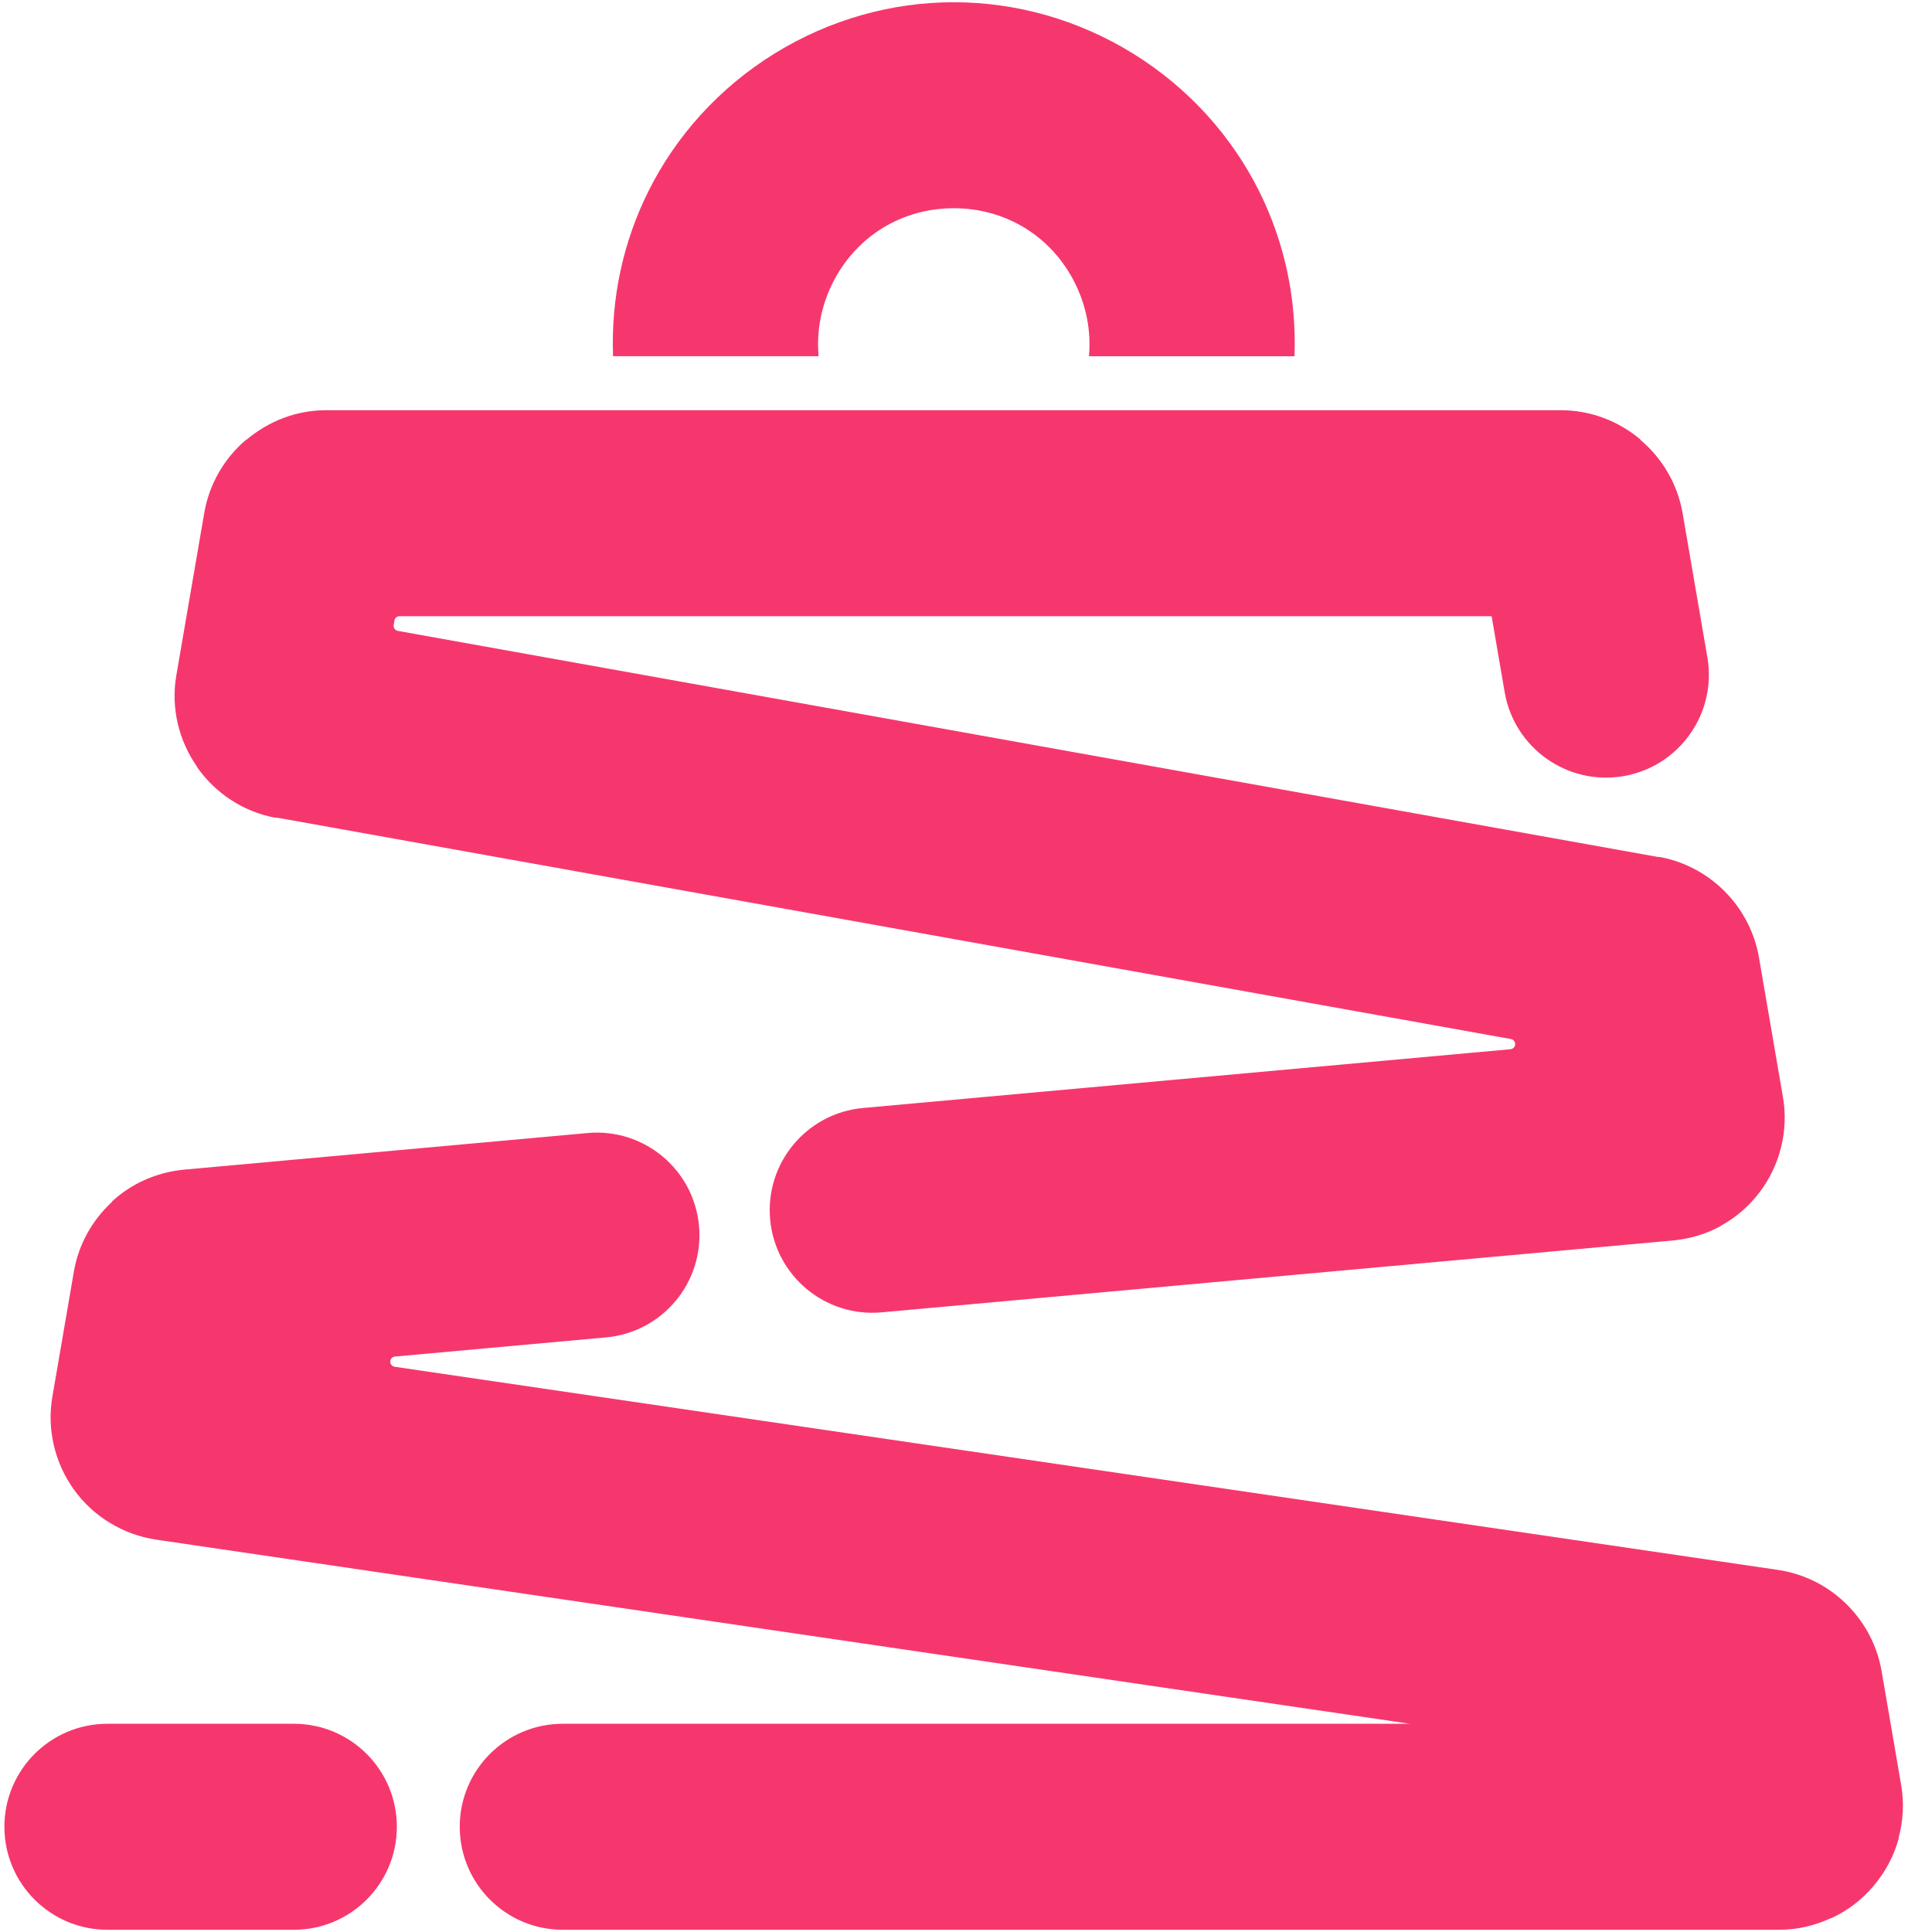
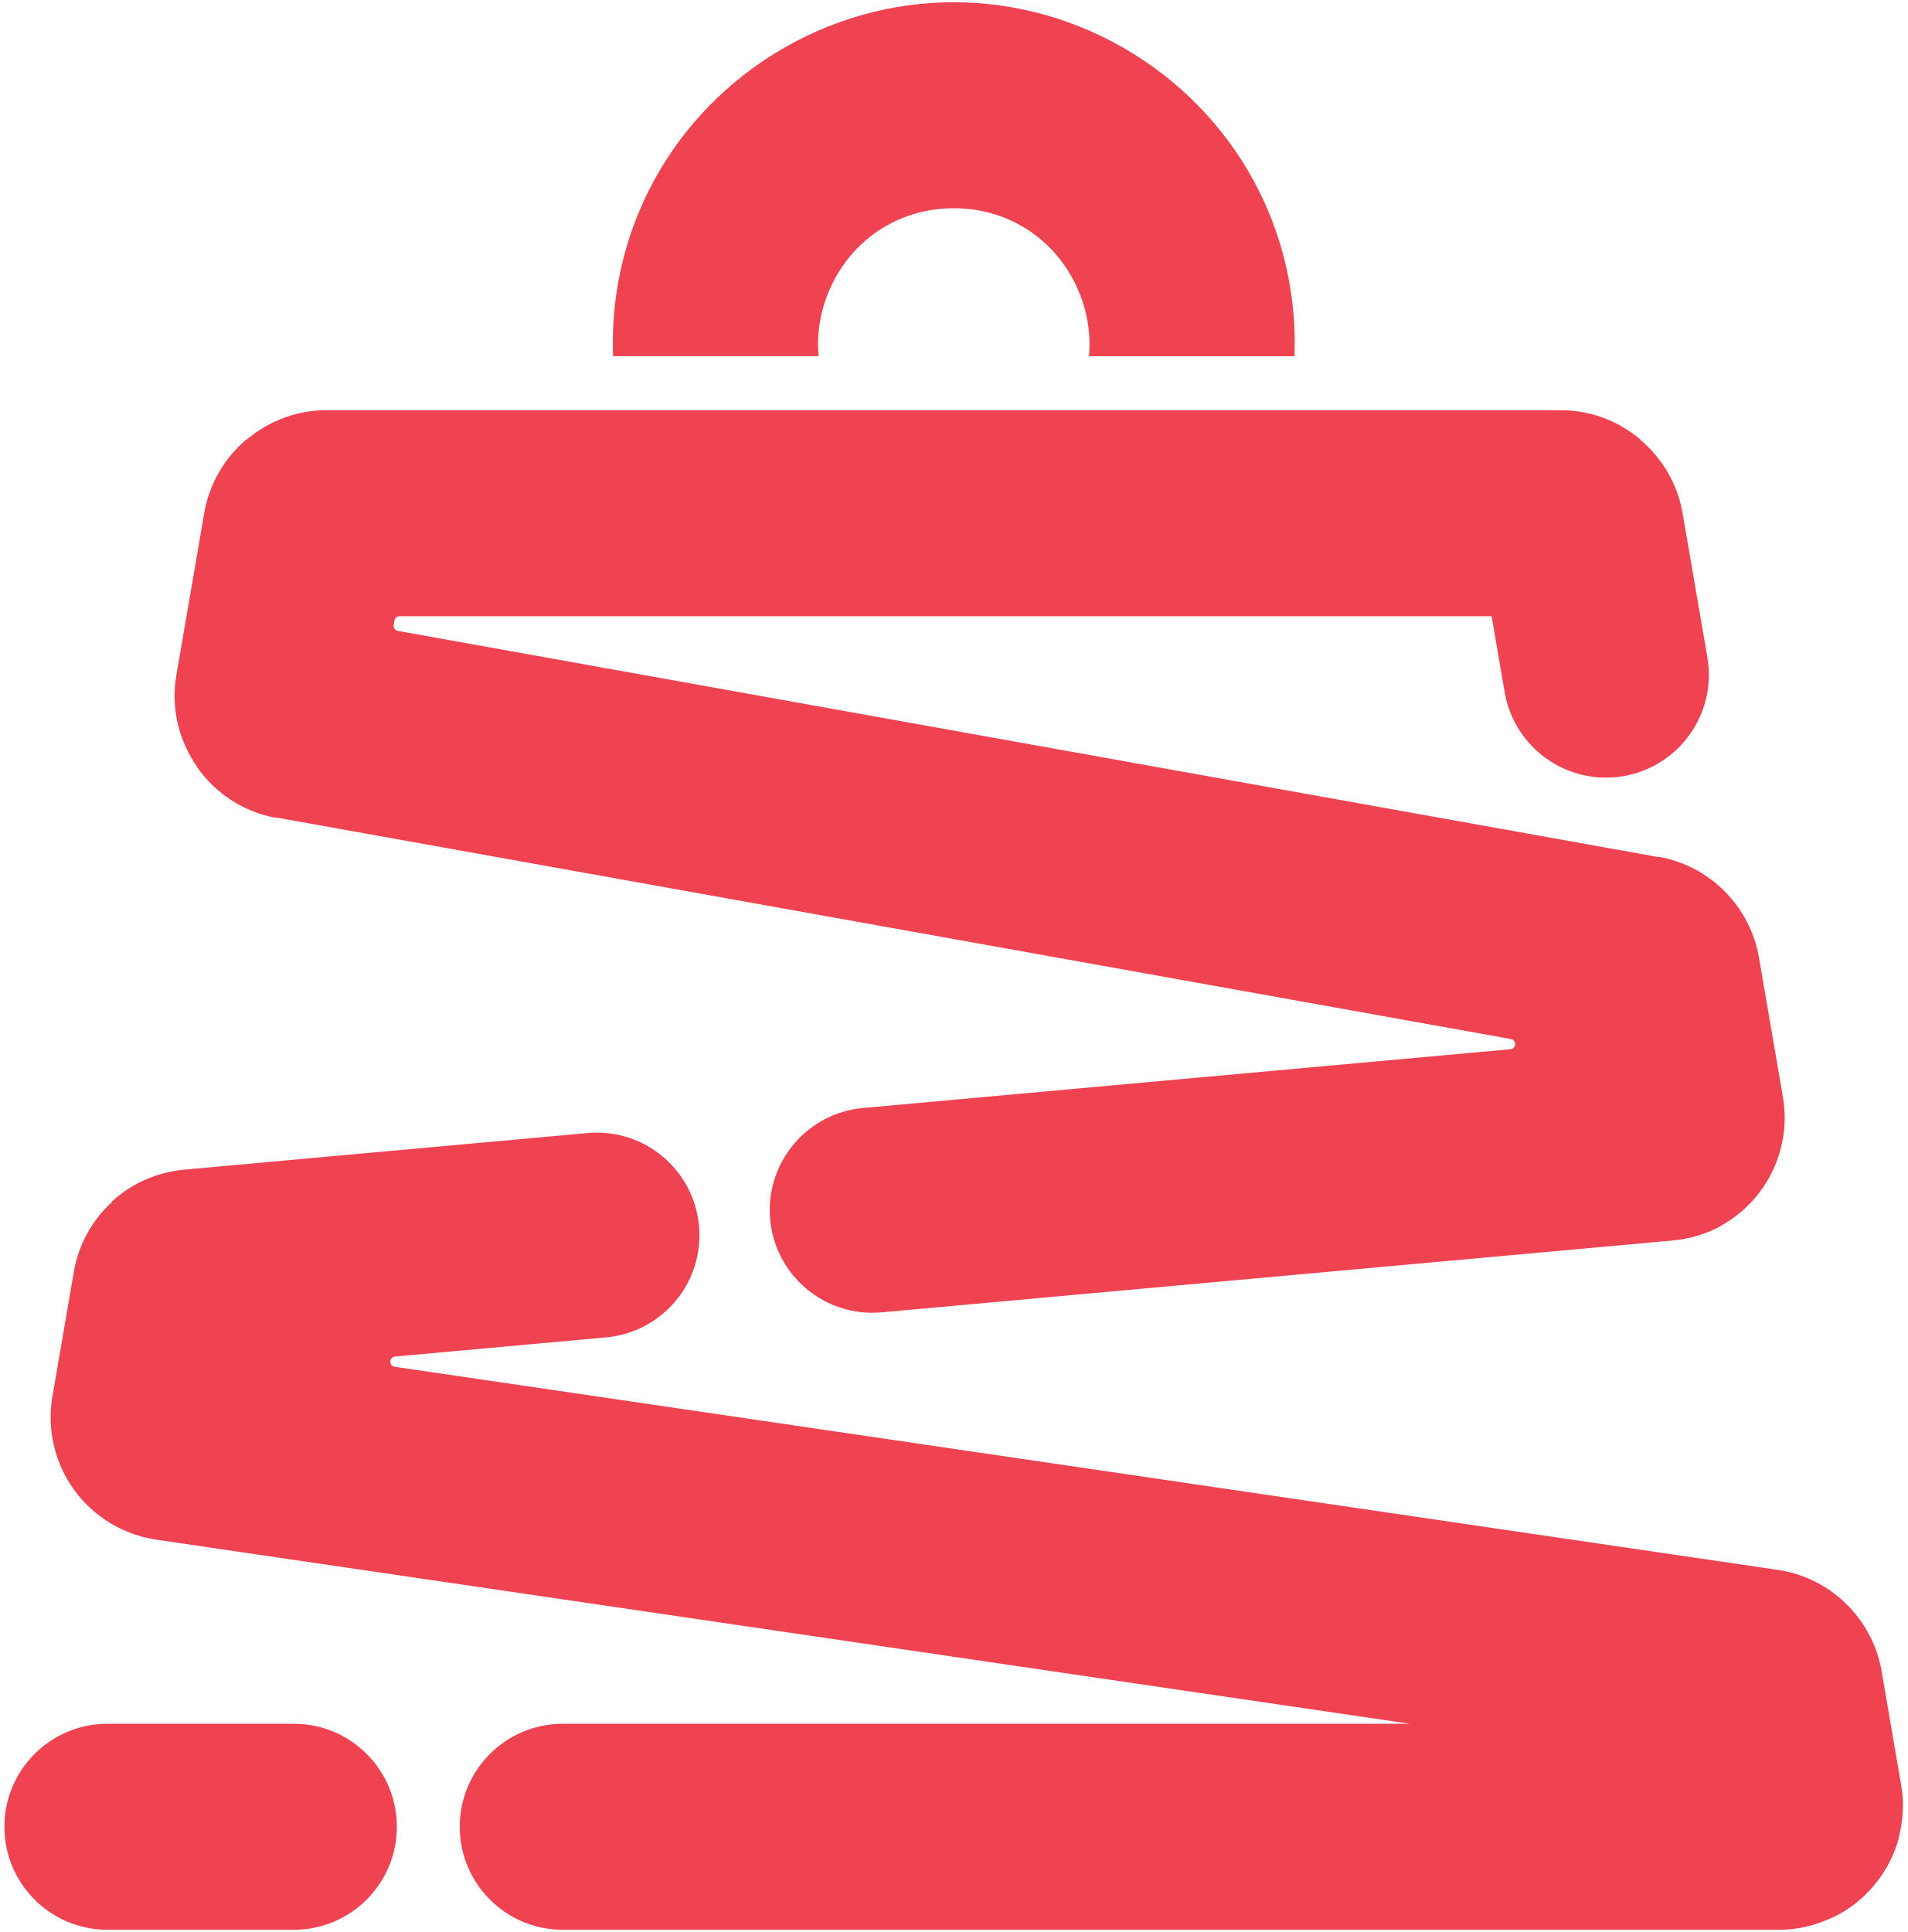
<svg xmlns="http://www.w3.org/2000/svg" height="418.667" width="413.333">
-   <path d="M121.95 418.182c-12.327 0-22.32-9.992-22.32-22.319 0-12.326 9.993-22.319 22.32-22.319h183.59L33.868 333.65a26.959 26.959 0 01-10.048-3.64 26.504 26.504 0 01-7.753-7.146c-2.114-2.916-3.587-6.169-4.413-9.724a26.453 26.453 0 01-.3-10.497l4.655-27.087c1.015-5.927 3.988-11.154 8.256-15.102v-.088c4.18-3.85 9.627-6.352 15.726-6.913l87.344-7.924c12.228-1.108 23.041 7.908 24.148 20.136 1.108 12.228-7.908 23.041-20.136 24.149l-45.758 4.151a1.115 1.115 0 00-.06 2.214l299.718 44.014a26.681 26.681 0 0114.785 7.32c3.988 3.893 6.756 8.956 7.73 14.666l4.24 24.689c.649 3.772.457 7.618-.571 11.427l.057.016c-1.023 3.785-2.847 7.262-5.448 10.343-2.557 3.03-5.65 5.39-9.205 7.03l-.019-.04c-3.627 1.677-7.396 2.54-11.208 2.54zm55.445-341.025l.002.039h-44.543c-.482-12.62 2.238-24.885 7.65-35.736 5.99-12.01 15.336-22.43 27.327-29.85C179.823 4.196 193.297.485 206.688.485c13.393 0 26.87 3.71 38.86 11.127 11.99 7.42 21.336 17.84 27.328 29.849 5.41 10.85 8.13 23.116 7.648 35.736h-44.543l.003-.039c.499-5.478-.605-10.945-3.039-15.821-2.42-4.85-6.105-9.005-10.762-11.888-4.66-2.881-10.038-4.327-15.495-4.327-5.453 0-10.83 1.446-15.49 4.327-4.657 2.88-8.345 7.037-10.765 11.888-2.429 4.873-3.537 10.343-3.038 15.821zM23.274 418.182c-12.326 0-22.32-9.992-22.32-22.319 0-12.326 9.994-22.319 22.32-22.319h40.407c12.326 0 22.318 9.993 22.318 22.32 0 12.326-9.992 22.318-22.318 22.318zm167.77-133.794c-12.228 1.107-23.041-7.908-24.15-20.136-1.106-12.23 7.909-23.041 20.138-24.15l140.3-12.734c.559-.05.985-.497 1.012-1.059a1.112 1.112 0 00-.917-1.149l-267.52-47.996-.017.084c-7.21-1.287-13.25-5.417-17.179-10.995v-.086c-3.917-5.602-5.727-12.654-4.499-19.815l6.044-35.157a26.732 26.732 0 019.11-15.931h.087c4.75-4 10.768-6.37 17.195-6.37h267.59c6.494 0 12.54 2.366 17.28 6.373l-.037.041c4.727 4.001 8.051 9.545 9.147 15.887l5.377 31.281c2.07 12.13-6.088 23.648-18.22 25.717-12.13 2.07-23.646-6.089-25.716-18.22l-2.825-16.44H86.58c-.549 0-1.007.384-1.1.924l-.165.971c-.104.604.3 1.179.9 1.287l273.194 49.013.014-.068a26.724 26.724 0 0114.348 7.52c3.824 3.856 6.46 8.801 7.417 14.359l5.181 30.173c.631 3.65.494 7.297-.4 10.905a26.56 26.56 0 01-4.734 9.851 26.533 26.533 0 01-8.278 7.14l-.086.088c-3.134 1.724-6.662 2.779-10.483 3.13l-171.344 15.562" fill="#f6376d" />
+   <path d="M121.95 418.182c-12.327 0-22.32-9.992-22.32-22.319 0-12.326 9.993-22.319 22.32-22.319h183.59L33.868 333.65a26.959 26.959 0 01-10.048-3.64 26.504 26.504 0 01-7.753-7.146c-2.114-2.916-3.587-6.169-4.413-9.724a26.453 26.453 0 01-.3-10.497l4.655-27.087c1.015-5.927 3.988-11.154 8.256-15.102v-.088c4.18-3.85 9.627-6.352 15.726-6.913l87.344-7.924c12.228-1.108 23.041 7.908 24.148 20.136 1.108 12.228-7.908 23.041-20.136 24.149l-45.758 4.151a1.115 1.115 0 00-.06 2.214l299.718 44.014a26.681 26.681 0 0114.785 7.32c3.988 3.893 6.756 8.956 7.73 14.666l4.24 24.689c.649 3.772.457 7.618-.571 11.427l.057.016c-1.023 3.785-2.847 7.262-5.448 10.343-2.557 3.03-5.65 5.39-9.205 7.03l-.019-.04c-3.627 1.677-7.396 2.54-11.208 2.54zm55.445-341.025l.002.039h-44.543c-.482-12.62 2.238-24.885 7.65-35.736 5.99-12.01 15.336-22.43 27.327-29.85C179.823 4.196 193.297.485 206.688.485c13.393 0 26.87 3.71 38.86 11.127 11.99 7.42 21.336 17.84 27.328 29.849 5.41 10.85 8.13 23.116 7.648 35.736h-44.543l.003-.039c.499-5.478-.605-10.945-3.039-15.821-2.42-4.85-6.105-9.005-10.762-11.888-4.66-2.881-10.038-4.327-15.495-4.327-5.453 0-10.83 1.446-15.49 4.327-4.657 2.88-8.345 7.037-10.765 11.888-2.429 4.873-3.537 10.343-3.038 15.821zM23.274 418.182c-12.326 0-22.32-9.992-22.32-22.319 0-12.326 9.994-22.319 22.32-22.319h40.407c12.326 0 22.318 9.993 22.318 22.32 0 12.326-9.992 22.318-22.318 22.318zm167.77-133.794c-12.228 1.107-23.041-7.908-24.15-20.136-1.106-12.23 7.909-23.041 20.138-24.15l140.3-12.734c.559-.05.985-.497 1.012-1.059a1.112 1.112 0 00-.917-1.149l-267.52-47.996-.017.084c-7.21-1.287-13.25-5.417-17.179-10.995v-.086c-3.917-5.602-5.727-12.654-4.499-19.815l6.044-35.157a26.732 26.732 0 019.11-15.931h.087c4.75-4 10.768-6.37 17.195-6.37h267.59c6.494 0 12.54 2.366 17.28 6.373l-.037.041c4.727 4.001 8.051 9.545 9.147 15.887l5.377 31.281c2.07 12.13-6.088 23.648-18.22 25.717-12.13 2.07-23.646-6.089-25.716-18.22l-2.825-16.44H86.58c-.549 0-1.007.384-1.1.924l-.165.971c-.104.604.3 1.179.9 1.287l273.194 49.013.014-.068a26.724 26.724 0 0114.348 7.52c3.824 3.856 6.46 8.801 7.417 14.359l5.181 30.173c.631 3.65.494 7.297-.4 10.905a26.56 26.56 0 01-4.734 9.851 26.533 26.533 0 01-8.278 7.14l-.086.088c-3.134 1.724-6.662 2.779-10.483 3.13l-171.344 15.562" fill="#EF4351" />
</svg>
